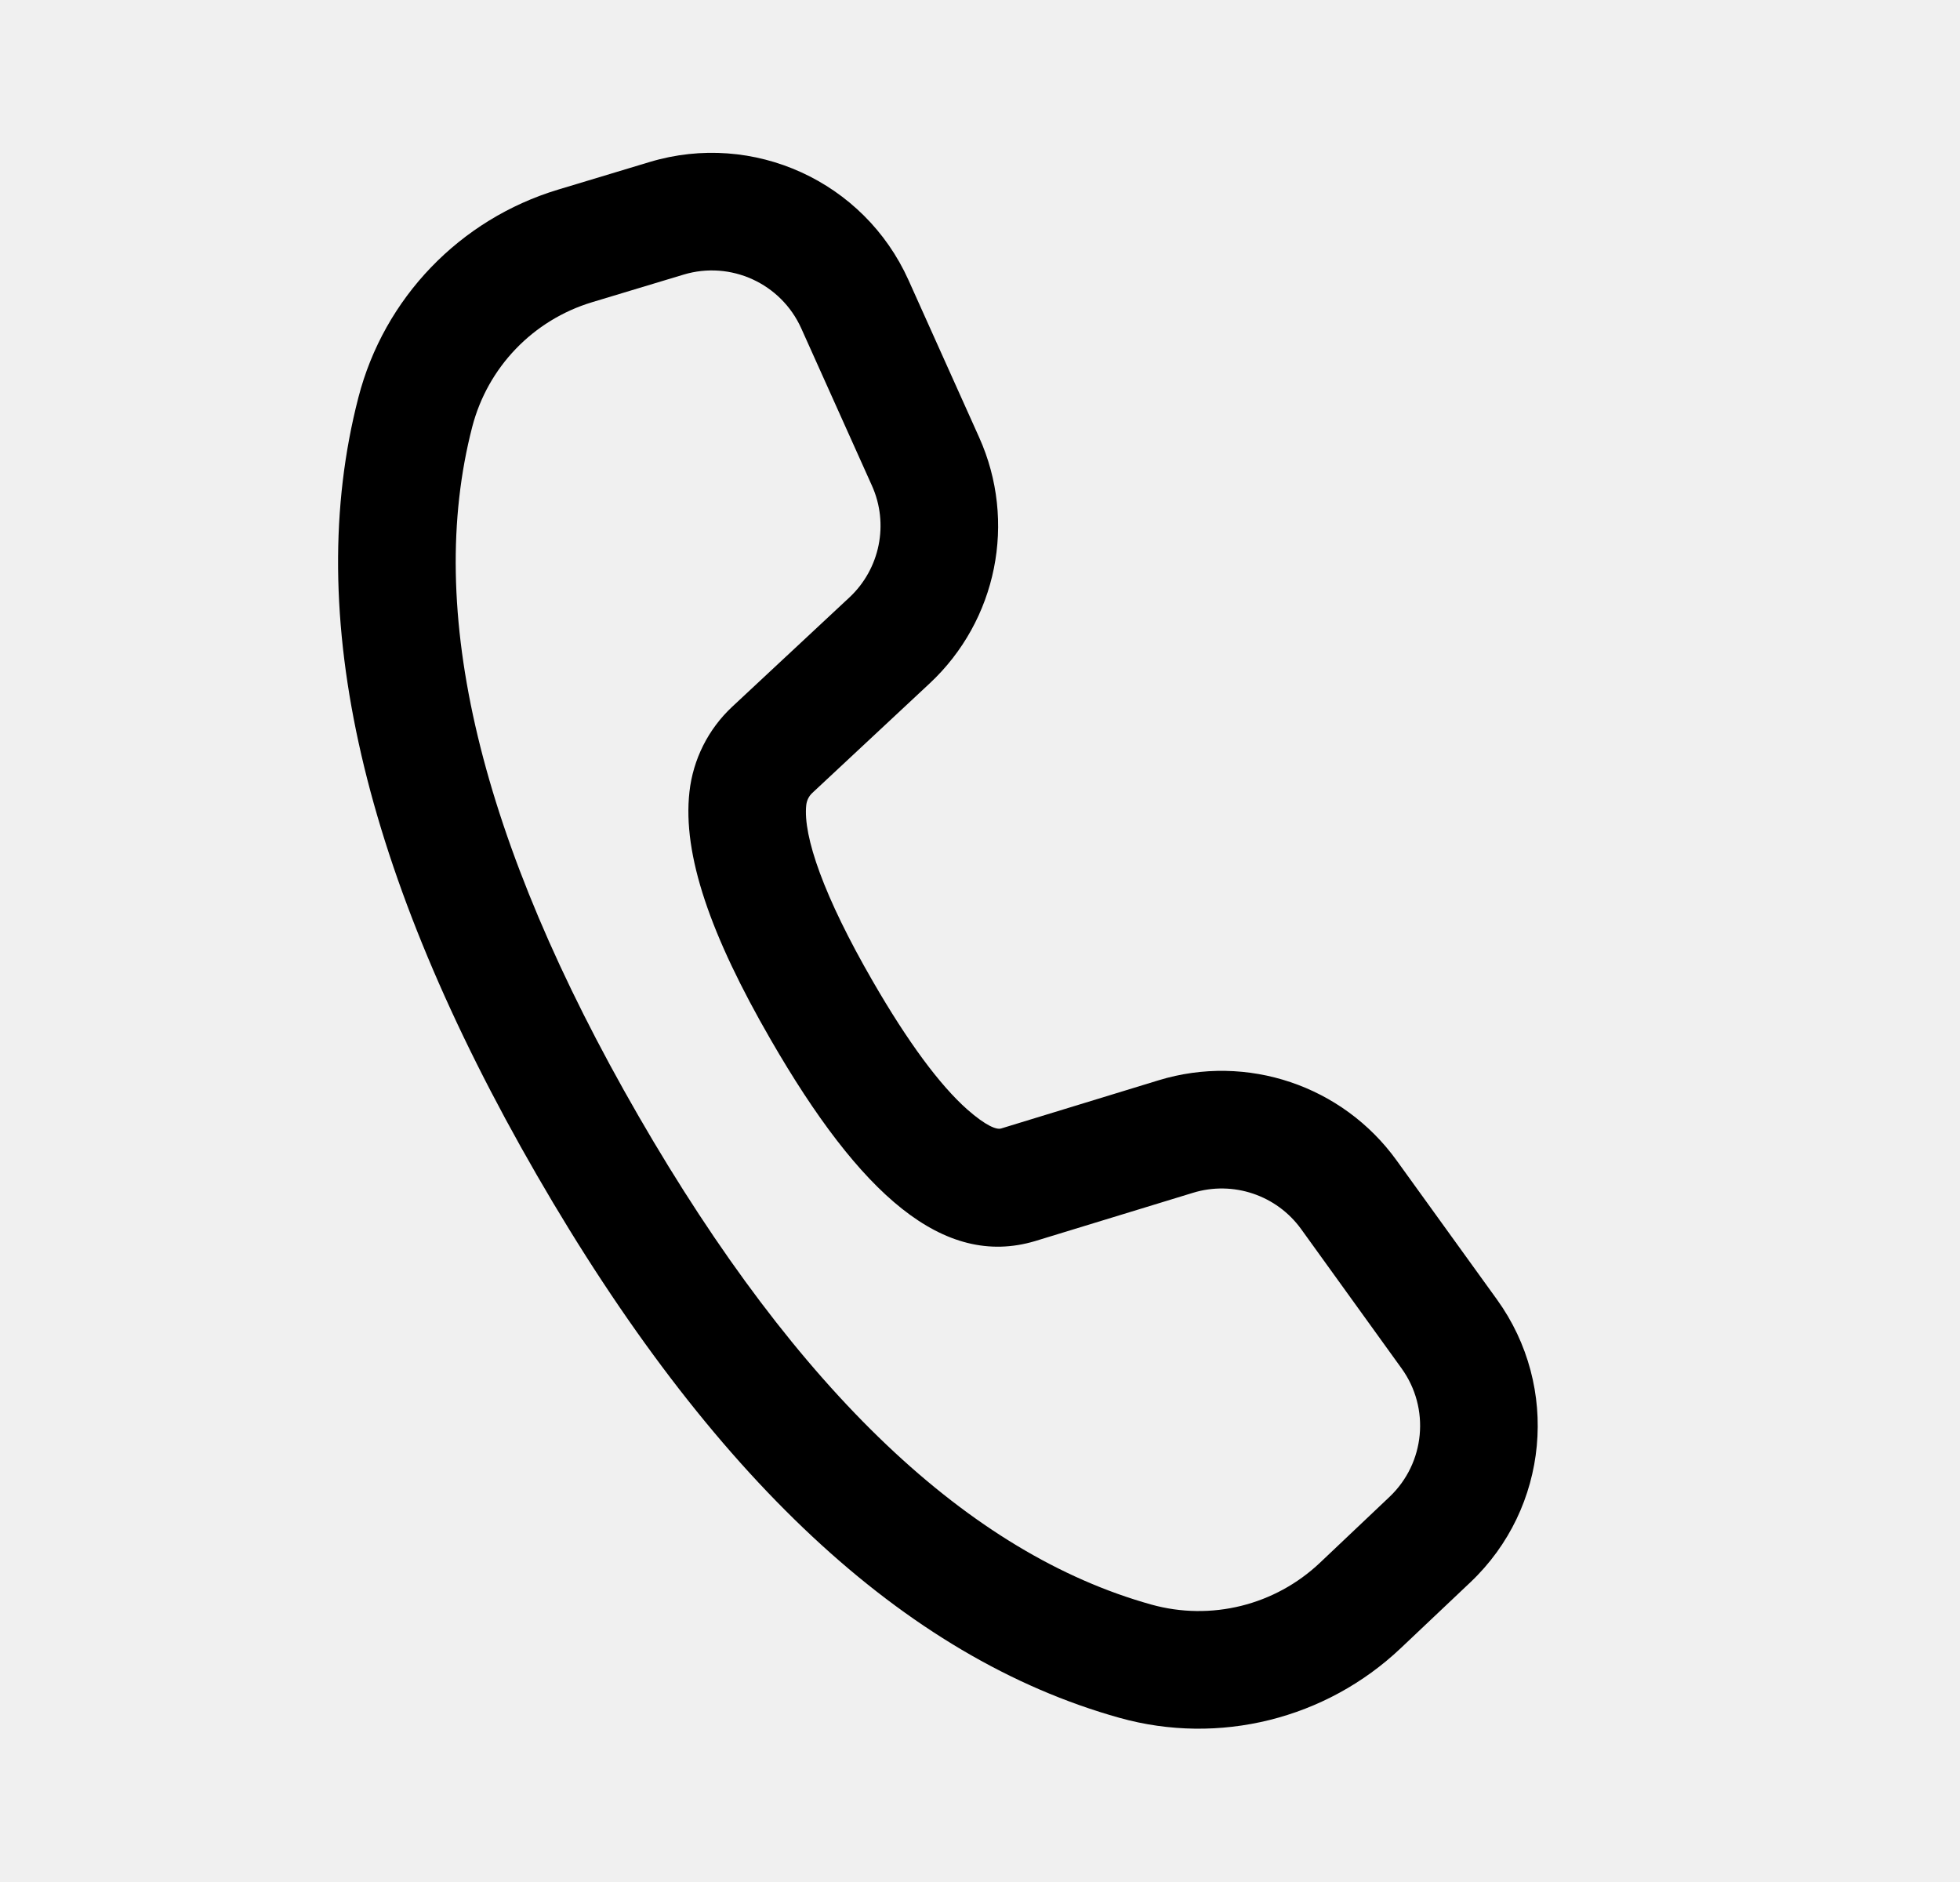
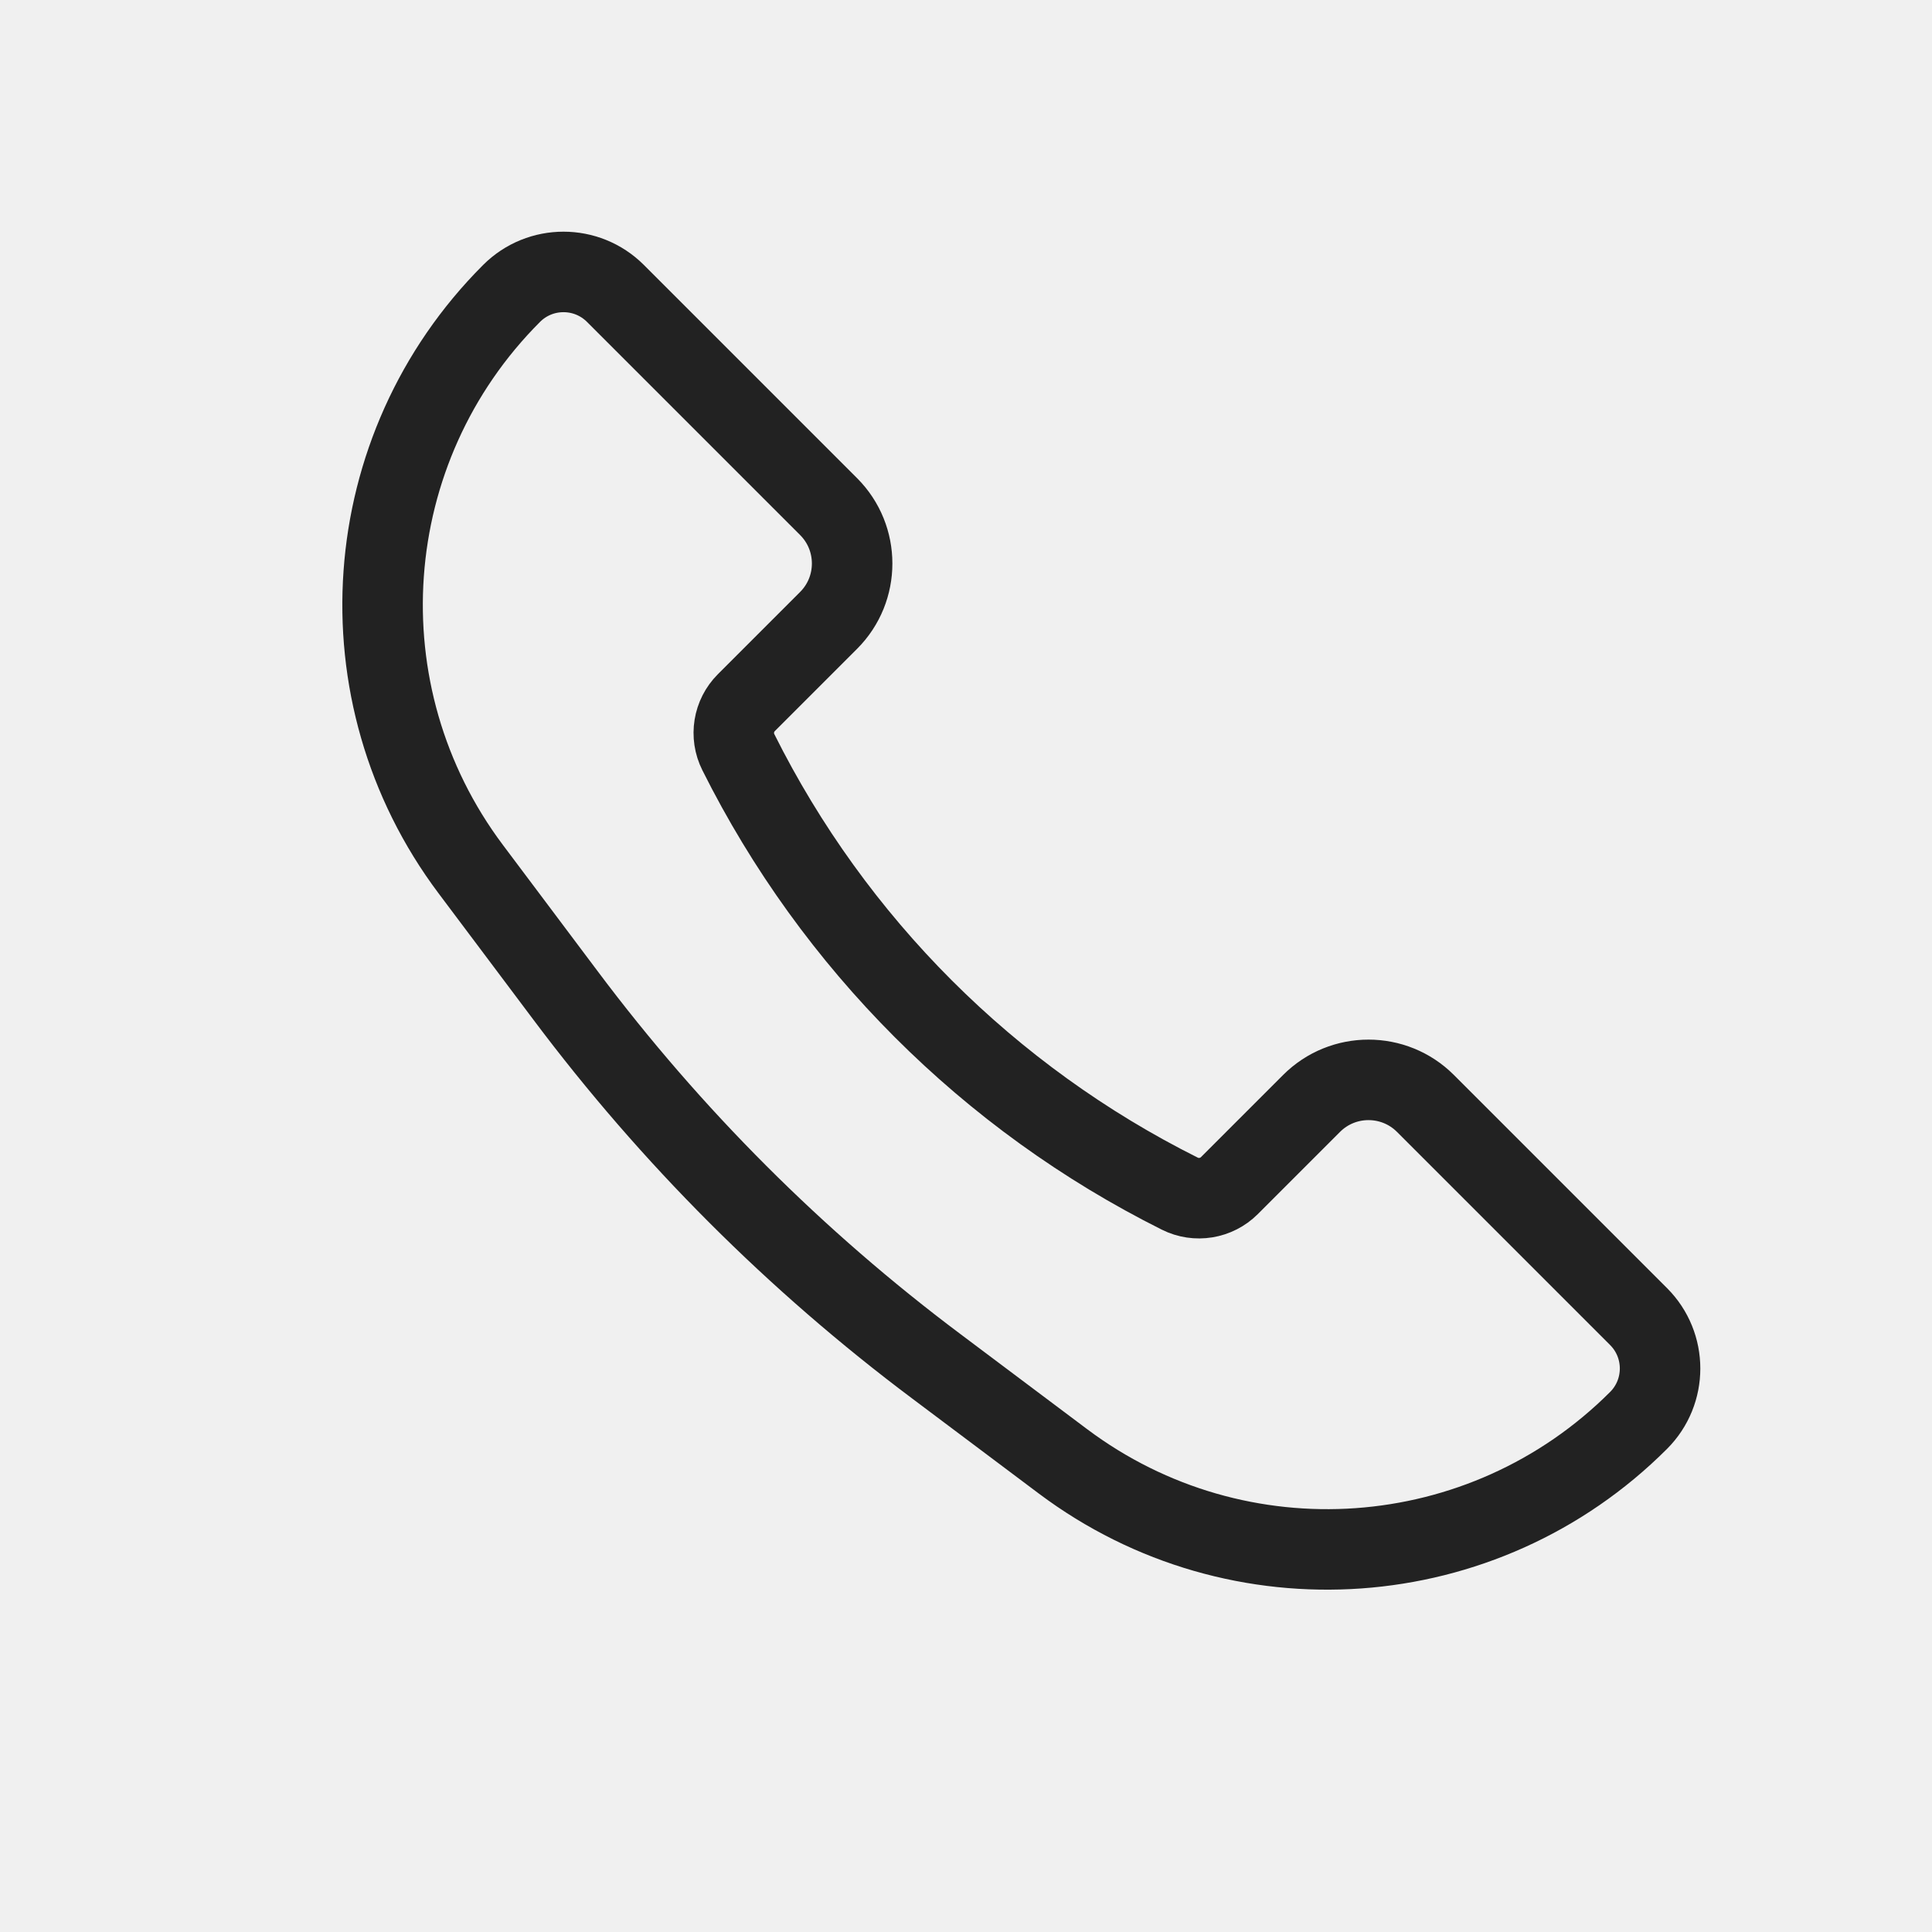
- <svg xmlns="http://www.w3.org/2000/svg" width="25" height="24" viewBox="0 0 25 24" fill="none">
-   <mask id="mask0_9522_235837" style="mask-type:luminance" maskUnits="userSpaceOnUse" x="0" y="0" width="25" height="24">
-     <path d="M7.119 2.418L8.286 2.066C9.608 1.668 11.021 2.312 11.588 3.572L12.489 5.577C12.972 6.651 12.718 7.913 11.857 8.716L10.363 10.11C10.319 10.15 10.291 10.205 10.284 10.265C10.24 10.662 10.509 11.435 11.13 12.509C11.581 13.291 11.989 13.839 12.336 14.147C12.579 14.361 12.712 14.408 12.769 14.391L14.779 13.776C15.905 13.432 17.124 13.843 17.813 14.797L19.094 16.572C19.9 17.689 19.755 19.231 18.755 20.178L17.868 21.017C16.912 21.923 15.55 22.261 14.281 21.907C11.527 21.138 9.058 18.814 6.846 14.983C4.631 11.146 3.854 7.842 4.571 5.07C4.898 3.801 5.865 2.796 7.119 2.418ZM7.552 3.854C6.799 4.081 6.22 4.684 6.023 5.445C5.42 7.777 6.109 10.706 8.145 14.233C10.179 17.755 12.368 19.815 14.685 20.462C15.446 20.674 16.263 20.472 16.837 19.928L17.723 19.089C18.178 18.658 18.244 17.958 17.877 17.45L16.597 15.675C16.284 15.241 15.729 15.054 15.217 15.211L13.202 15.827C12.032 16.176 10.971 15.234 9.831 13.259C9.062 11.929 8.704 10.9 8.794 10.098C8.84 9.683 9.034 9.298 9.339 9.013L10.834 7.619C11.225 7.254 11.341 6.68 11.121 6.192L10.22 4.187C9.962 3.614 9.32 3.321 8.719 3.502L7.552 3.854Z" fill="white" />
-   </mask>
-   <g mask="url(#mask0_9522_235837)">
-     <rect x="0.062" width="24" height="24" fill="currentColor" />
-   </g>
+ <svg xmlns="http://www.w3.org/2000/svg" width="24" height="24" viewBox="0 0 24 24" fill="none">
+   <path d="M17.707 13.707L20.355 16.355C20.711 16.711 20.711 17.289 20.355 17.645C18.43 19.57 15.382 19.787 13.204 18.153L11.629 16.971C9.885 15.664 8.336 14.115 7.029 12.371L5.847 10.796C4.213 8.618 4.43 5.57 6.355 3.645C6.711 3.289 7.289 3.289 7.645 3.645L10.293 6.293C10.683 6.683 10.683 7.317 10.293 7.707L9.272 8.728C9.109 8.891 9.069 9.138 9.172 9.344C10.358 11.717 12.283 13.642 14.656 14.828C14.861 14.931 15.11 14.89 15.272 14.728L16.293 13.707C16.683 13.317 17.317 13.317 17.707 13.707Z" stroke="#222222" />
</svg>
